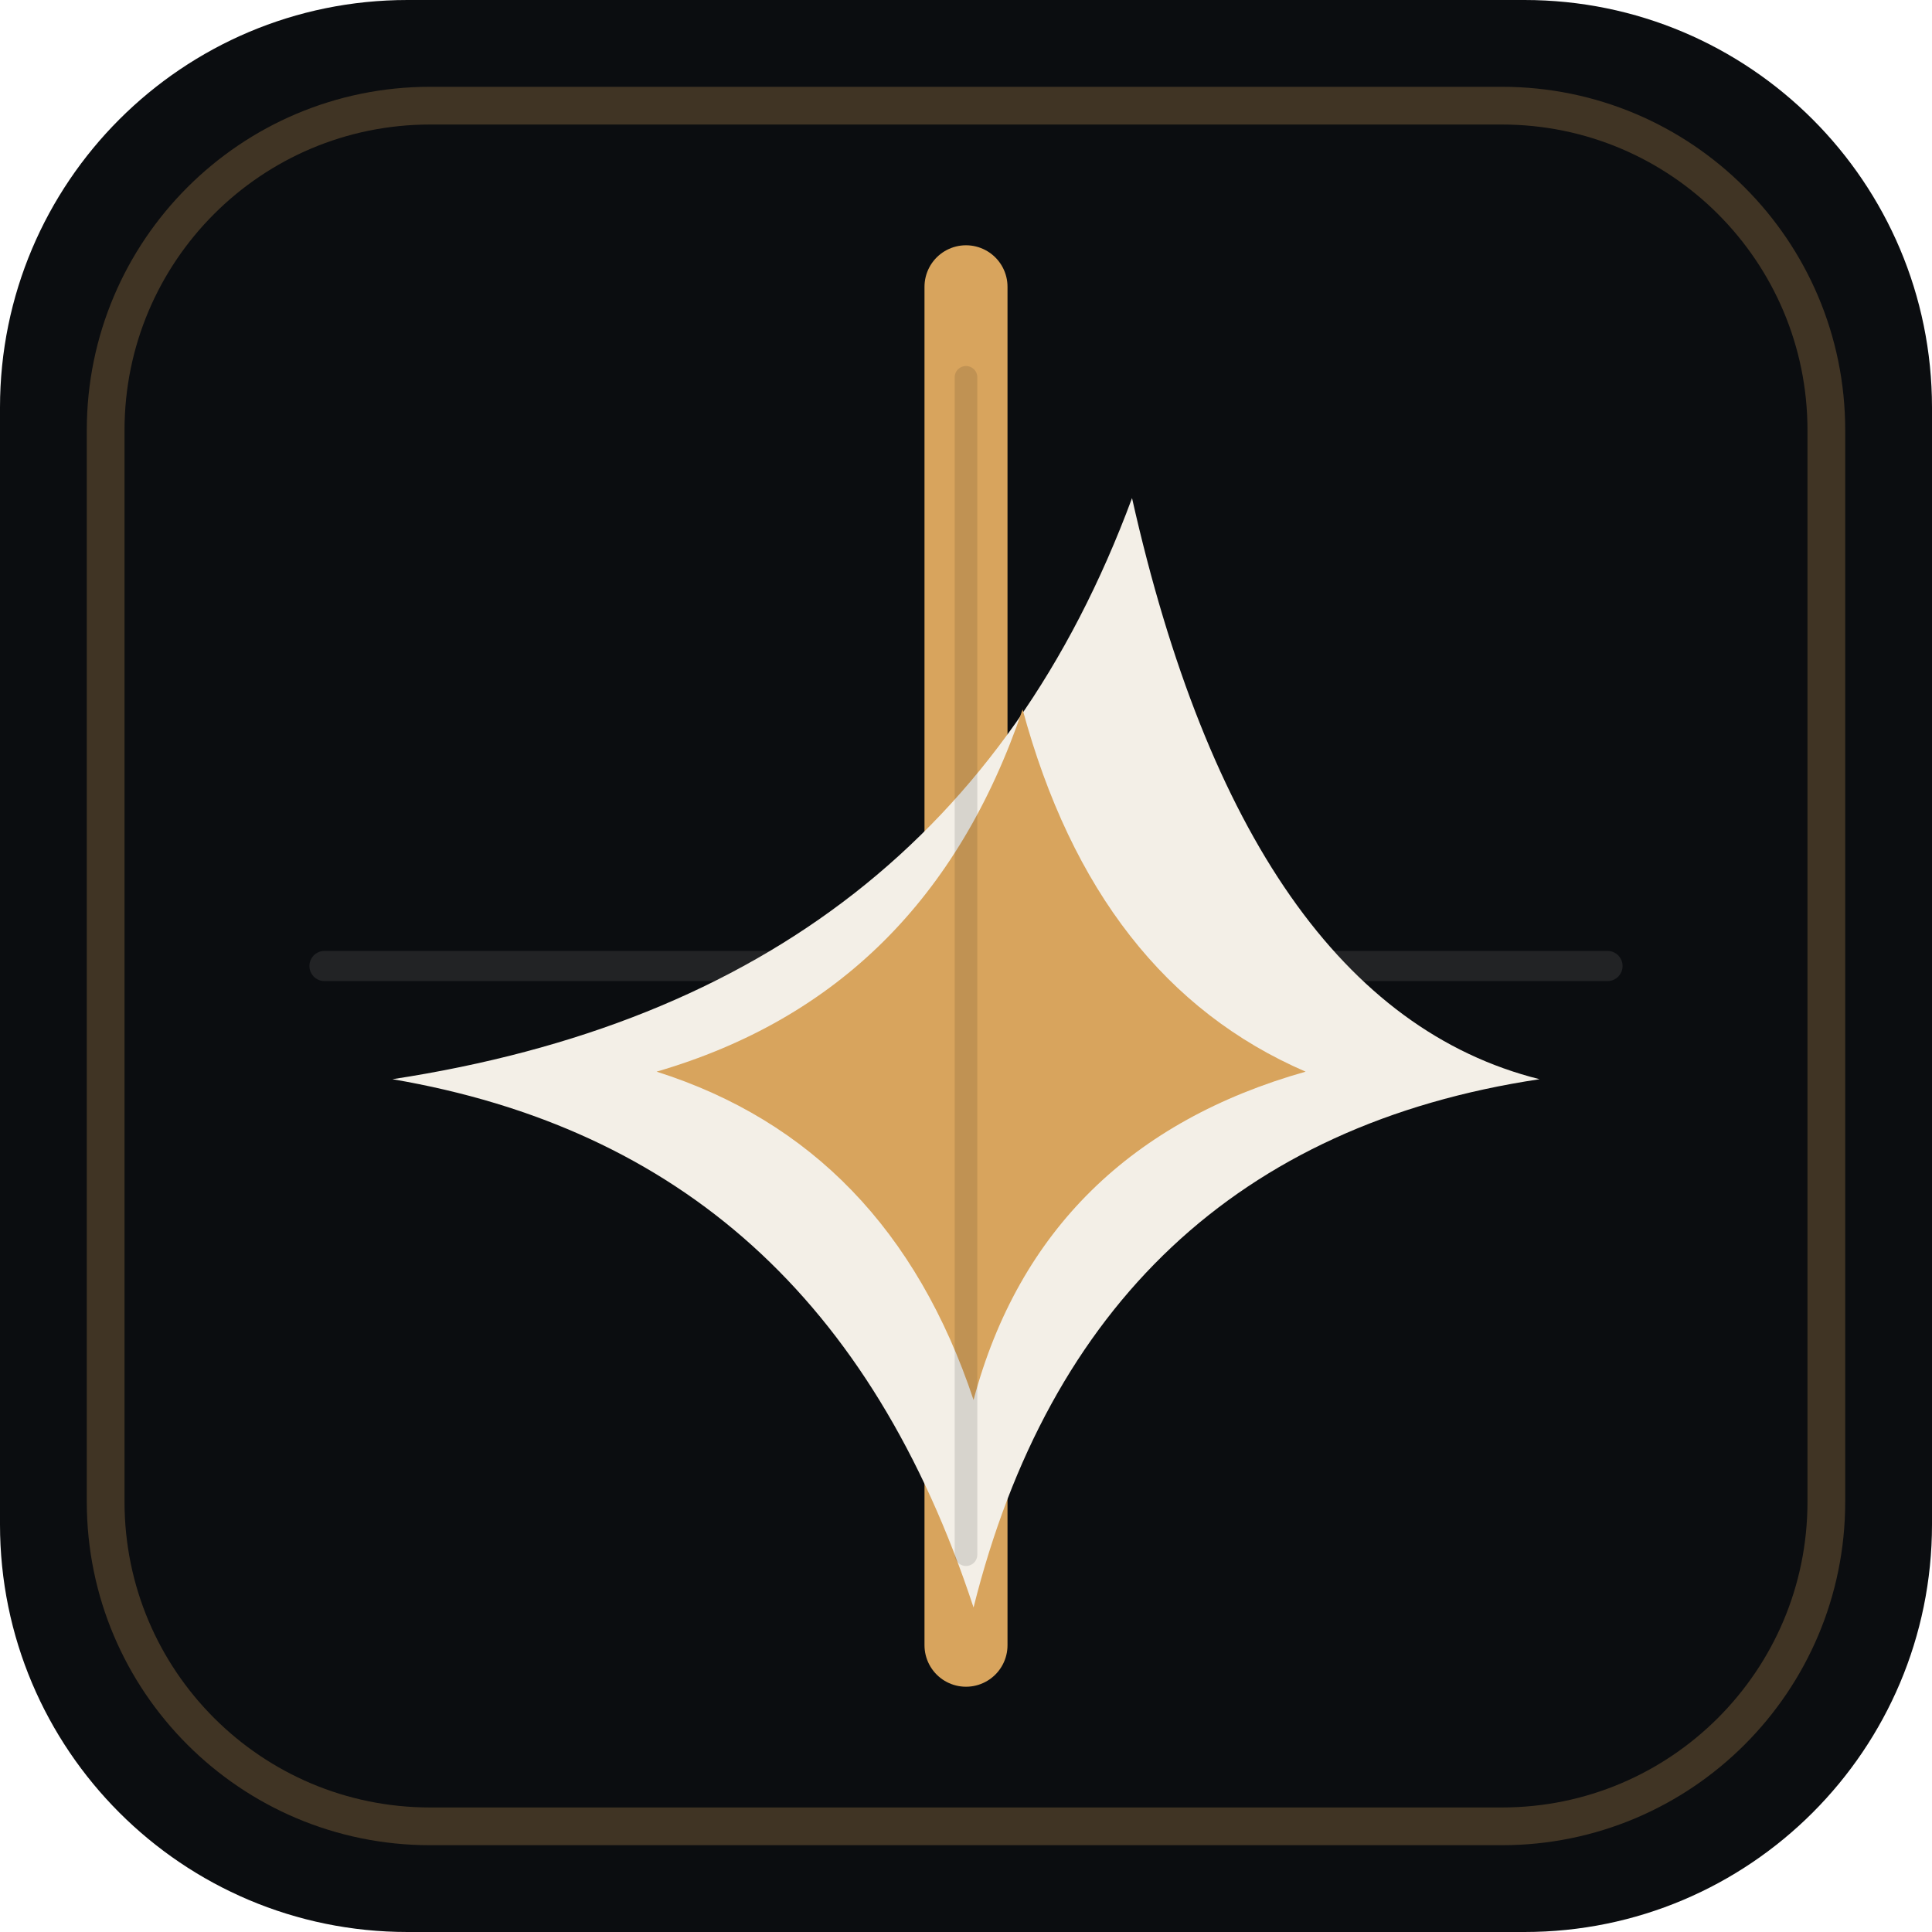
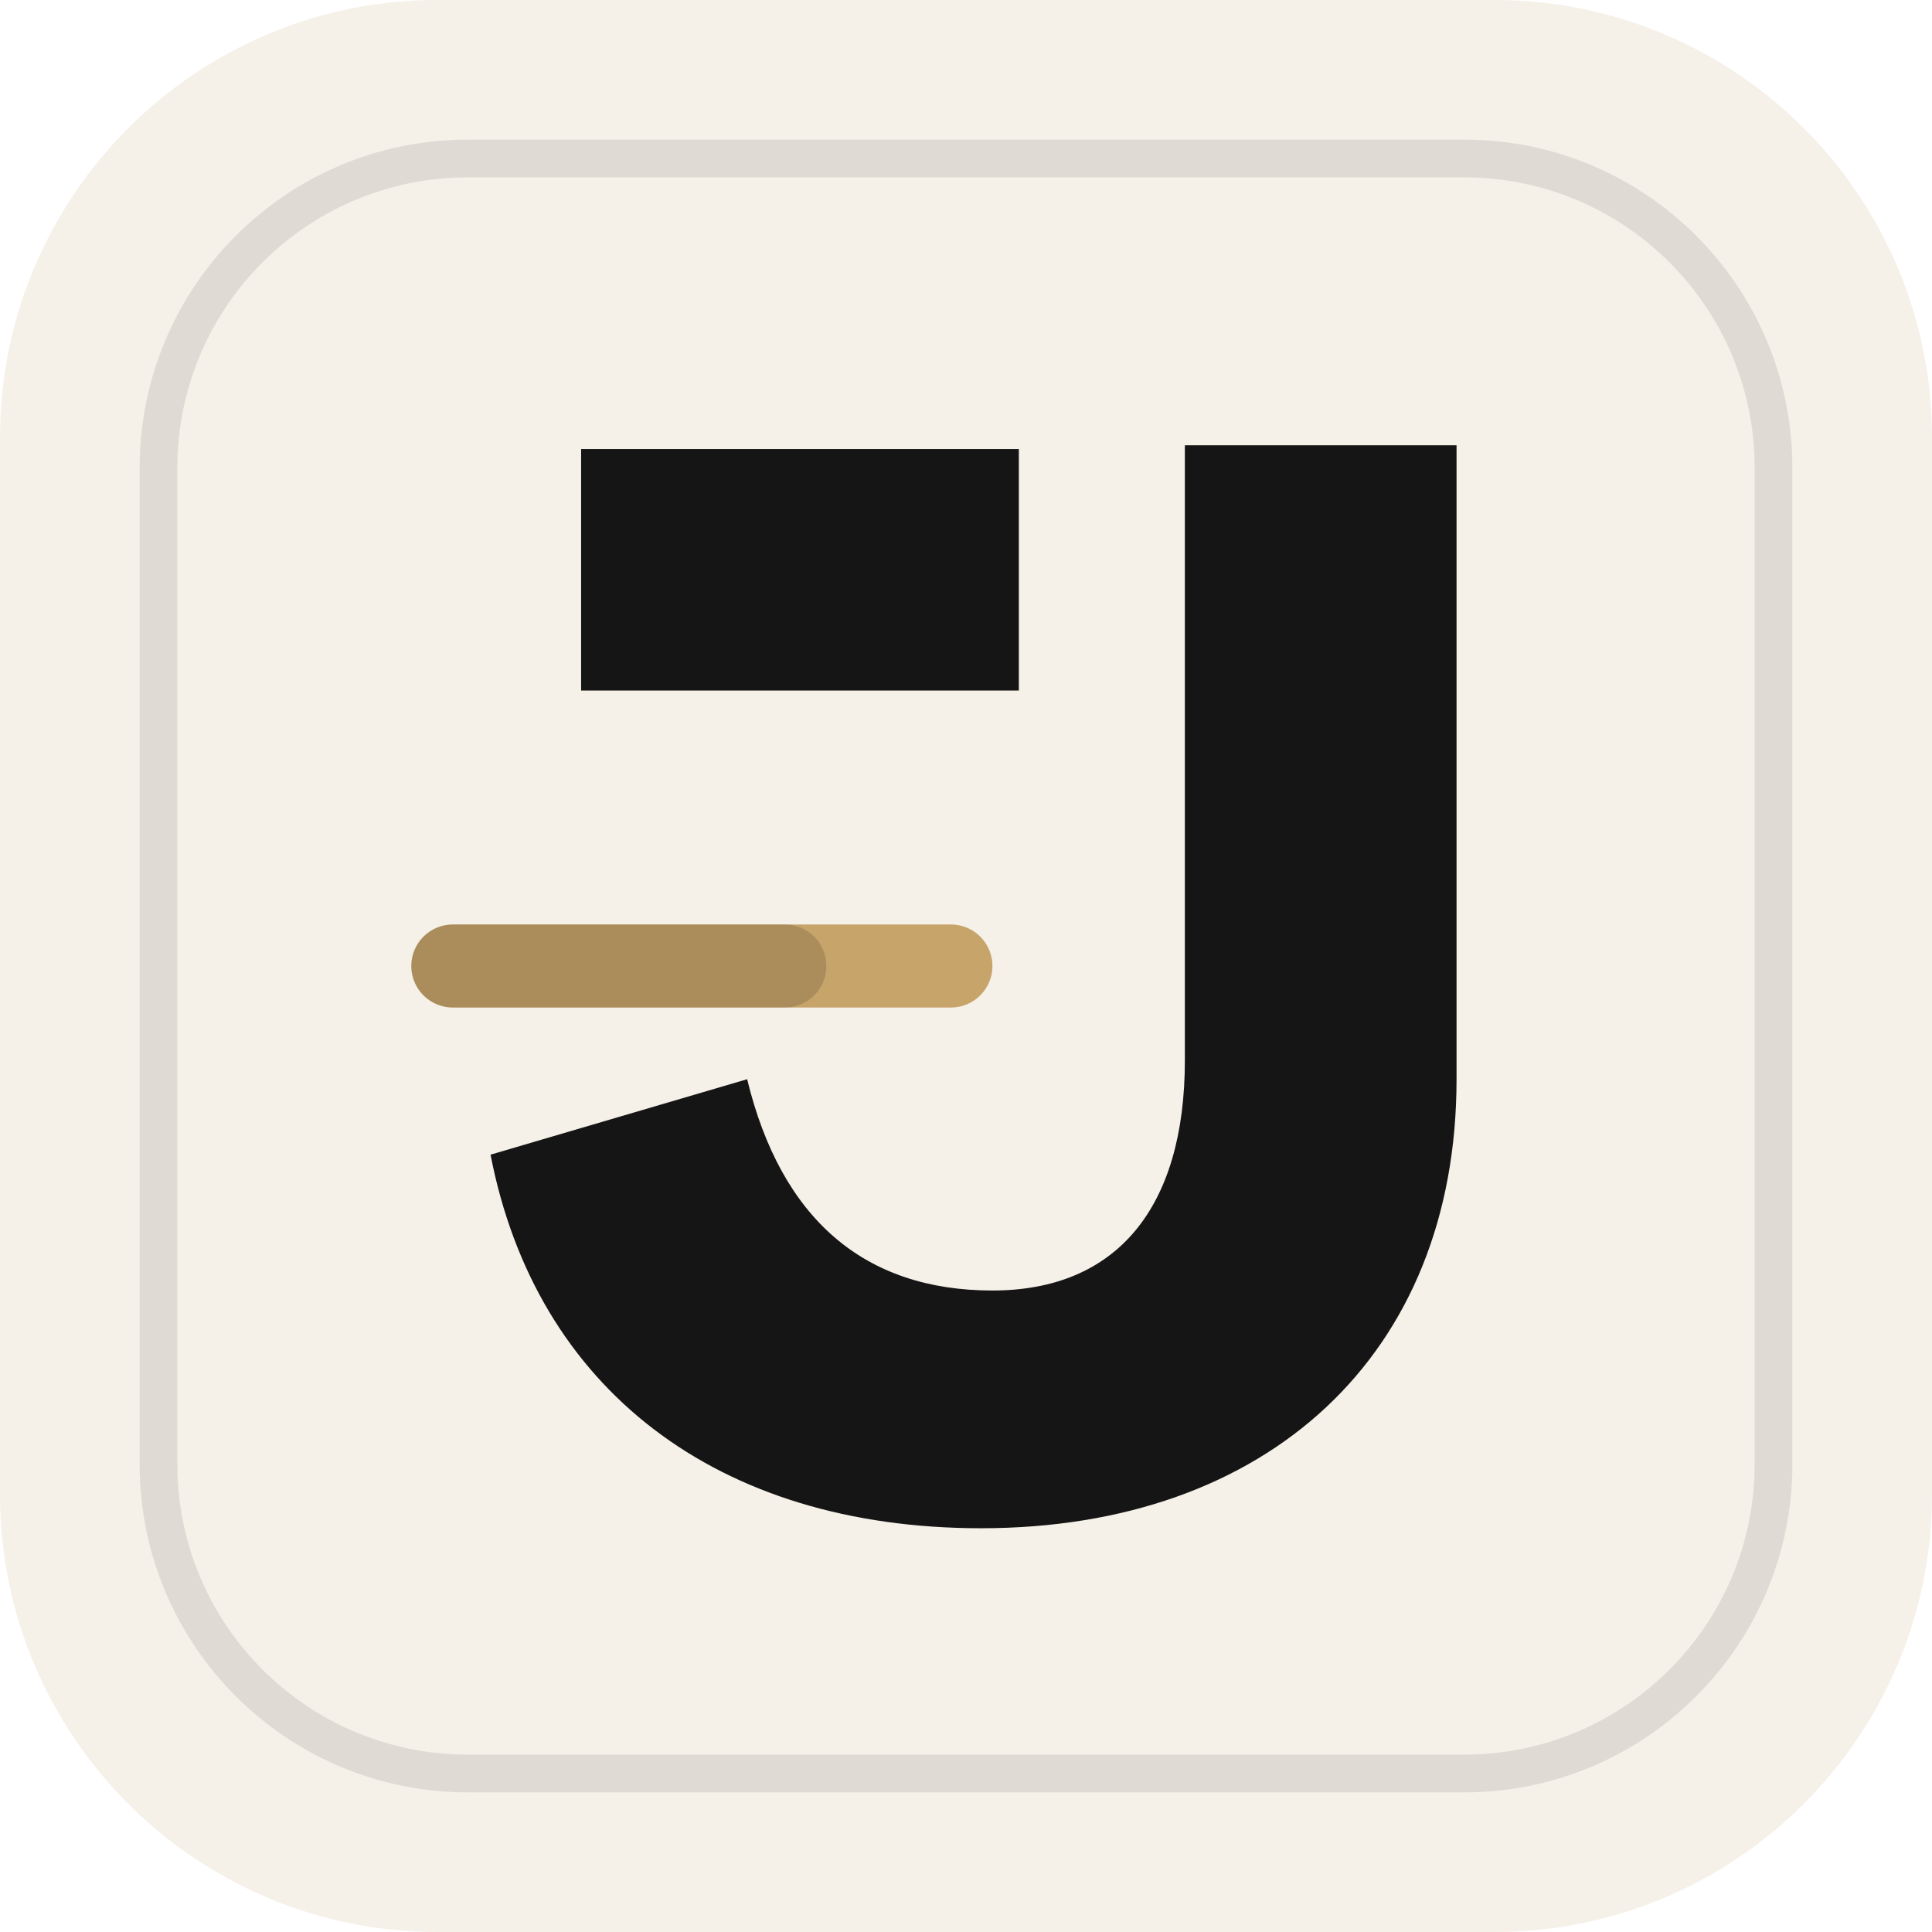
<svg xmlns="http://www.w3.org/2000/svg" width="512" height="512" viewBox="0 0 512 512" fill="none">
-   <rect width="512" height="512" rx="108" fill="#0B0D10" />
-   <rect x="28" y="28" width="456" height="456" rx="86" stroke="#D8A45D" stroke-opacity=".26" stroke-width="10" />
-   <path d="M86 256H426" stroke="#F3EFE7" stroke-opacity=".10" stroke-width="8" stroke-linecap="round" />
-   <path d="M256 76V436" stroke="#D8A45D" stroke-width="22" stroke-linecap="round" />
-   <path d="M104 286C202 271 267 221 300 132C320 221 356 273 408 286C328 298 278 346 258 426C231 344 180 299 104 286Z" fill="#F3EFE7" />
-   <path d="M174 284C222 270 254 238 271 188C284 236 309 268 346 284C300 297 270 326 258 371C243 326 215 297 174 284Z" fill="#D8A45D" />
-   <path d="M256 100V412" stroke="#0B0D10" stroke-opacity=".12" stroke-width="6" stroke-linecap="round" />
+   <rect width="512" height="512" rx="116" fill="#F5F0E8" />
+   <rect x="42" y="42" width="428" height="428" rx="82" stroke="#151515" stroke-opacity=".10" stroke-width="10" />
+   <path d="M314 118H386V286C386 359 336 405 260 405C190 405 142 368 130 306L198 286C207 323 229 342 263 342C296 342 314 320 314 281V118Z" fill="#151515" />
+   <path d="M154 119H270V183H154V119Z" fill="#151515" />
+   <path d="M120 256H252" stroke="#C7A46A" stroke-width="22" stroke-linecap="round" />
+   <path d="M120 256H208" stroke="#151515" stroke-opacity=".16" stroke-width="22" stroke-linecap="round" />
</svg>
